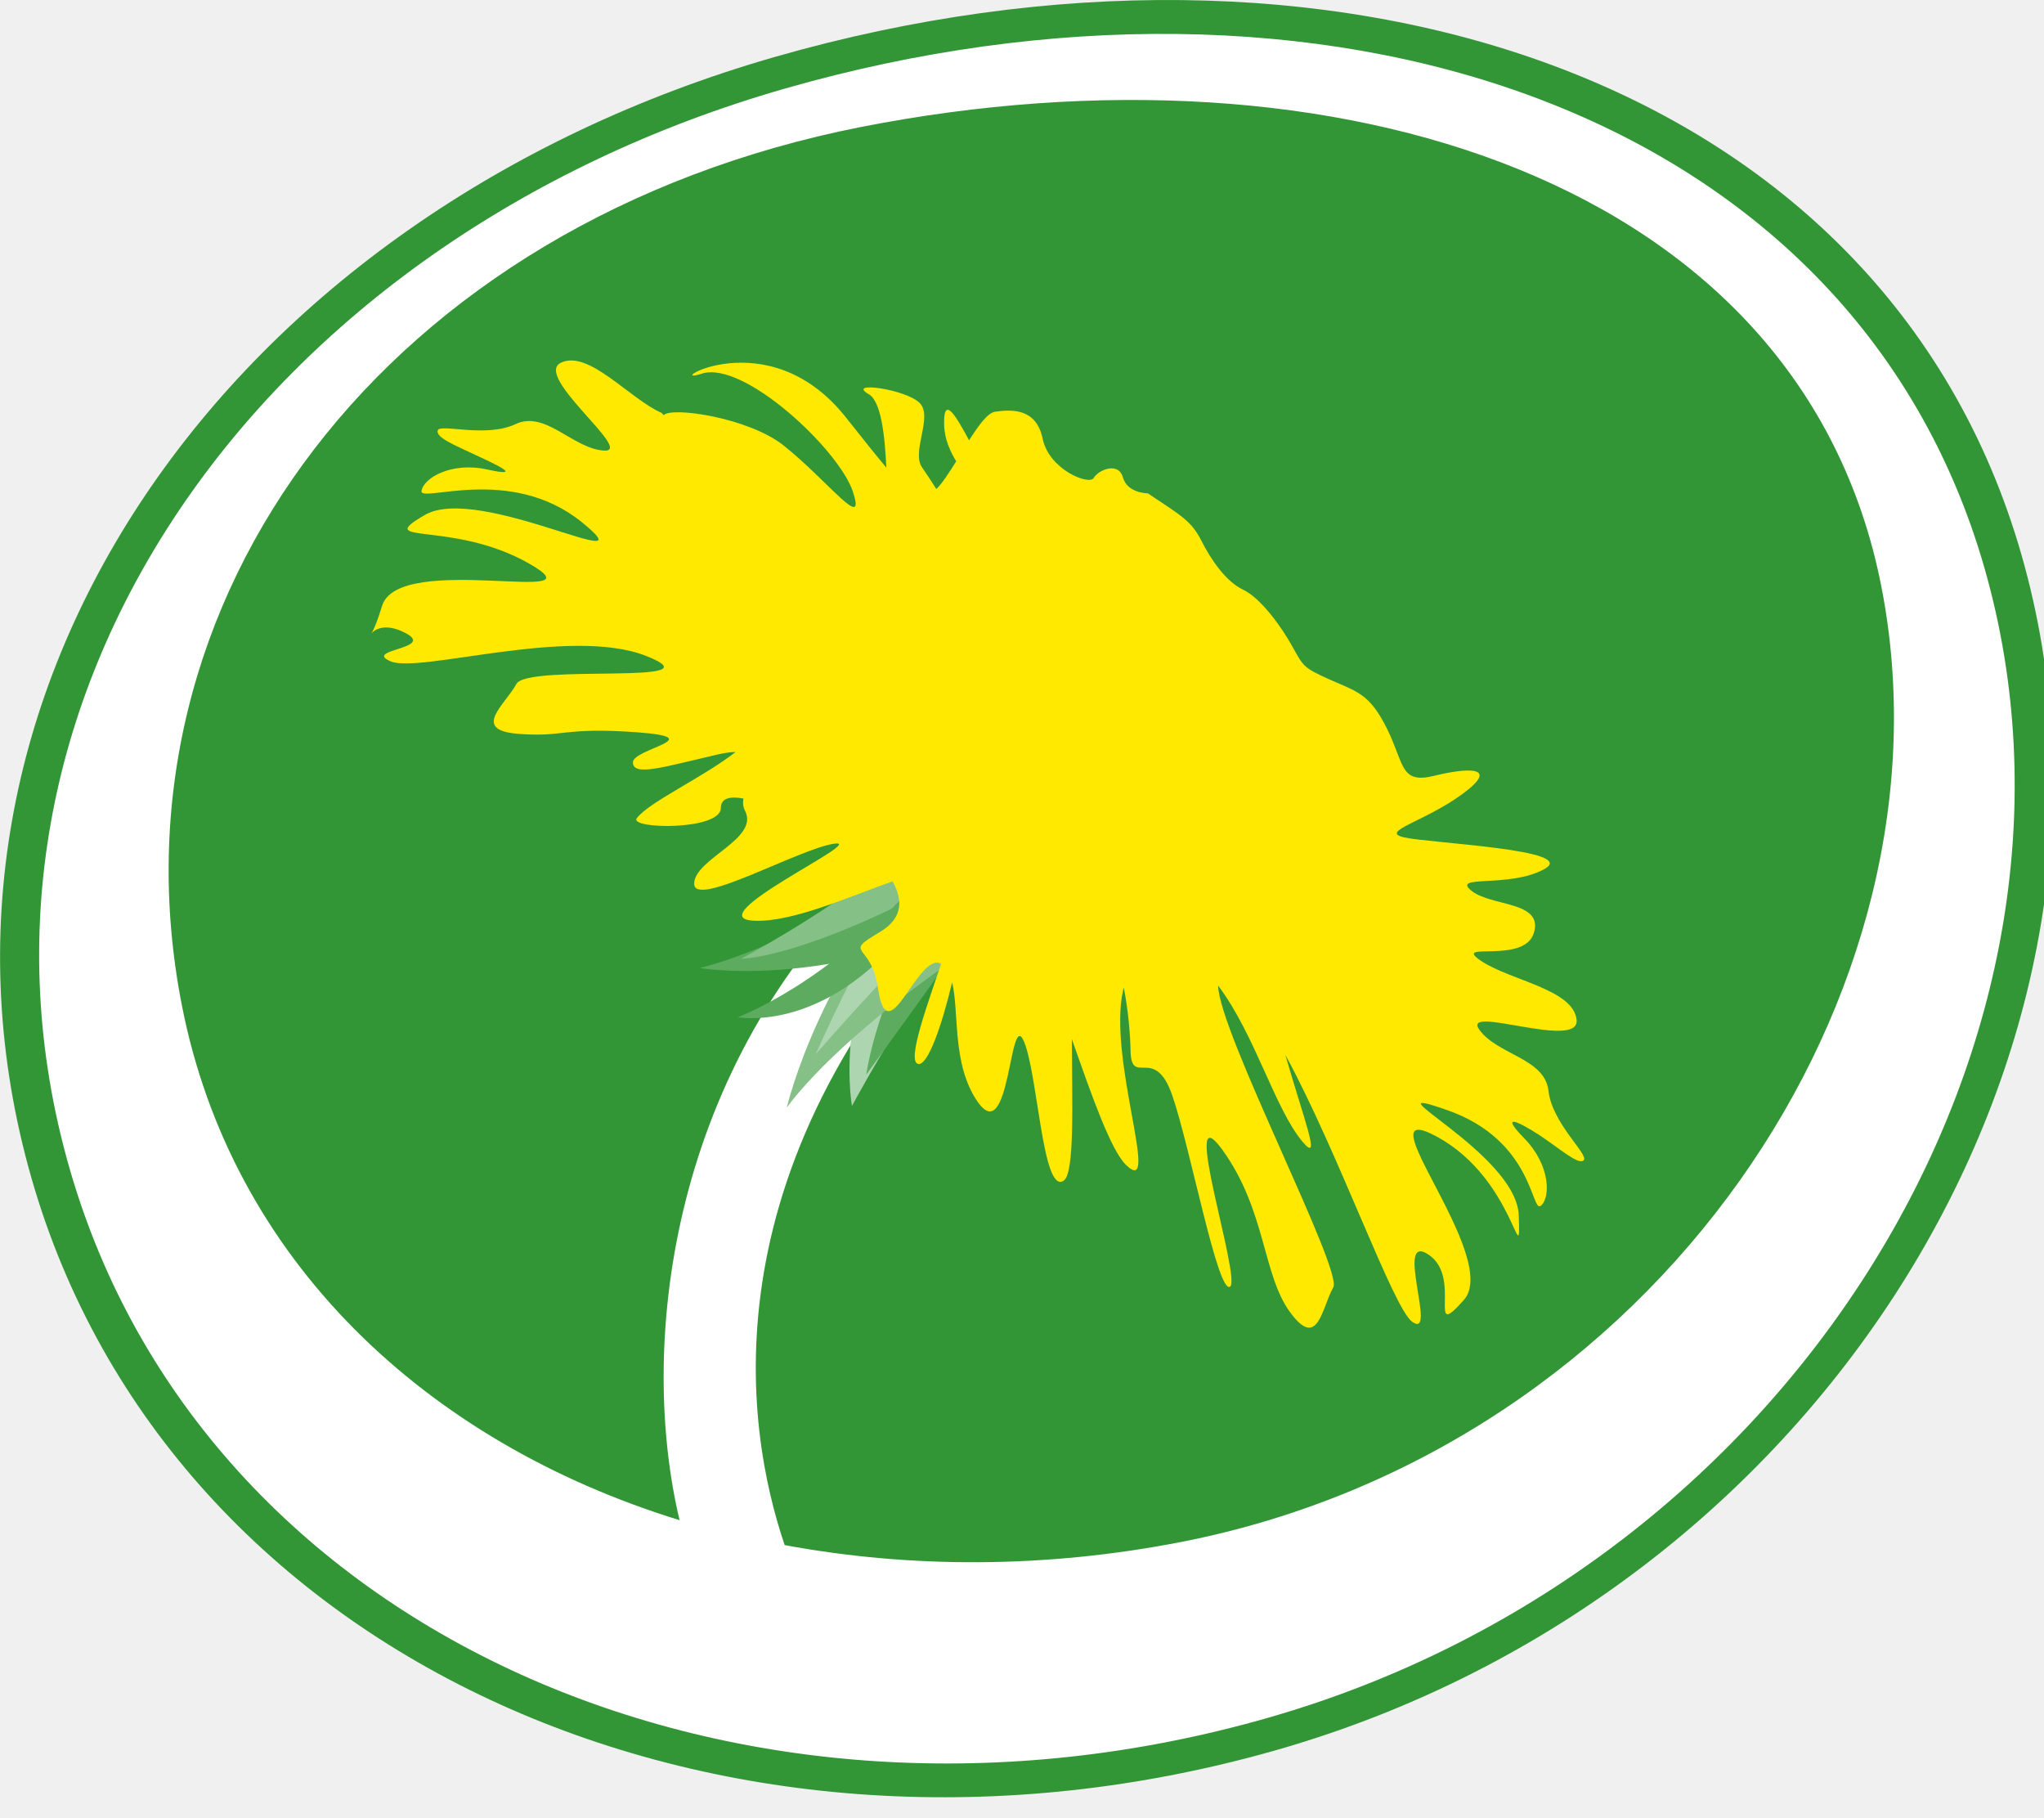
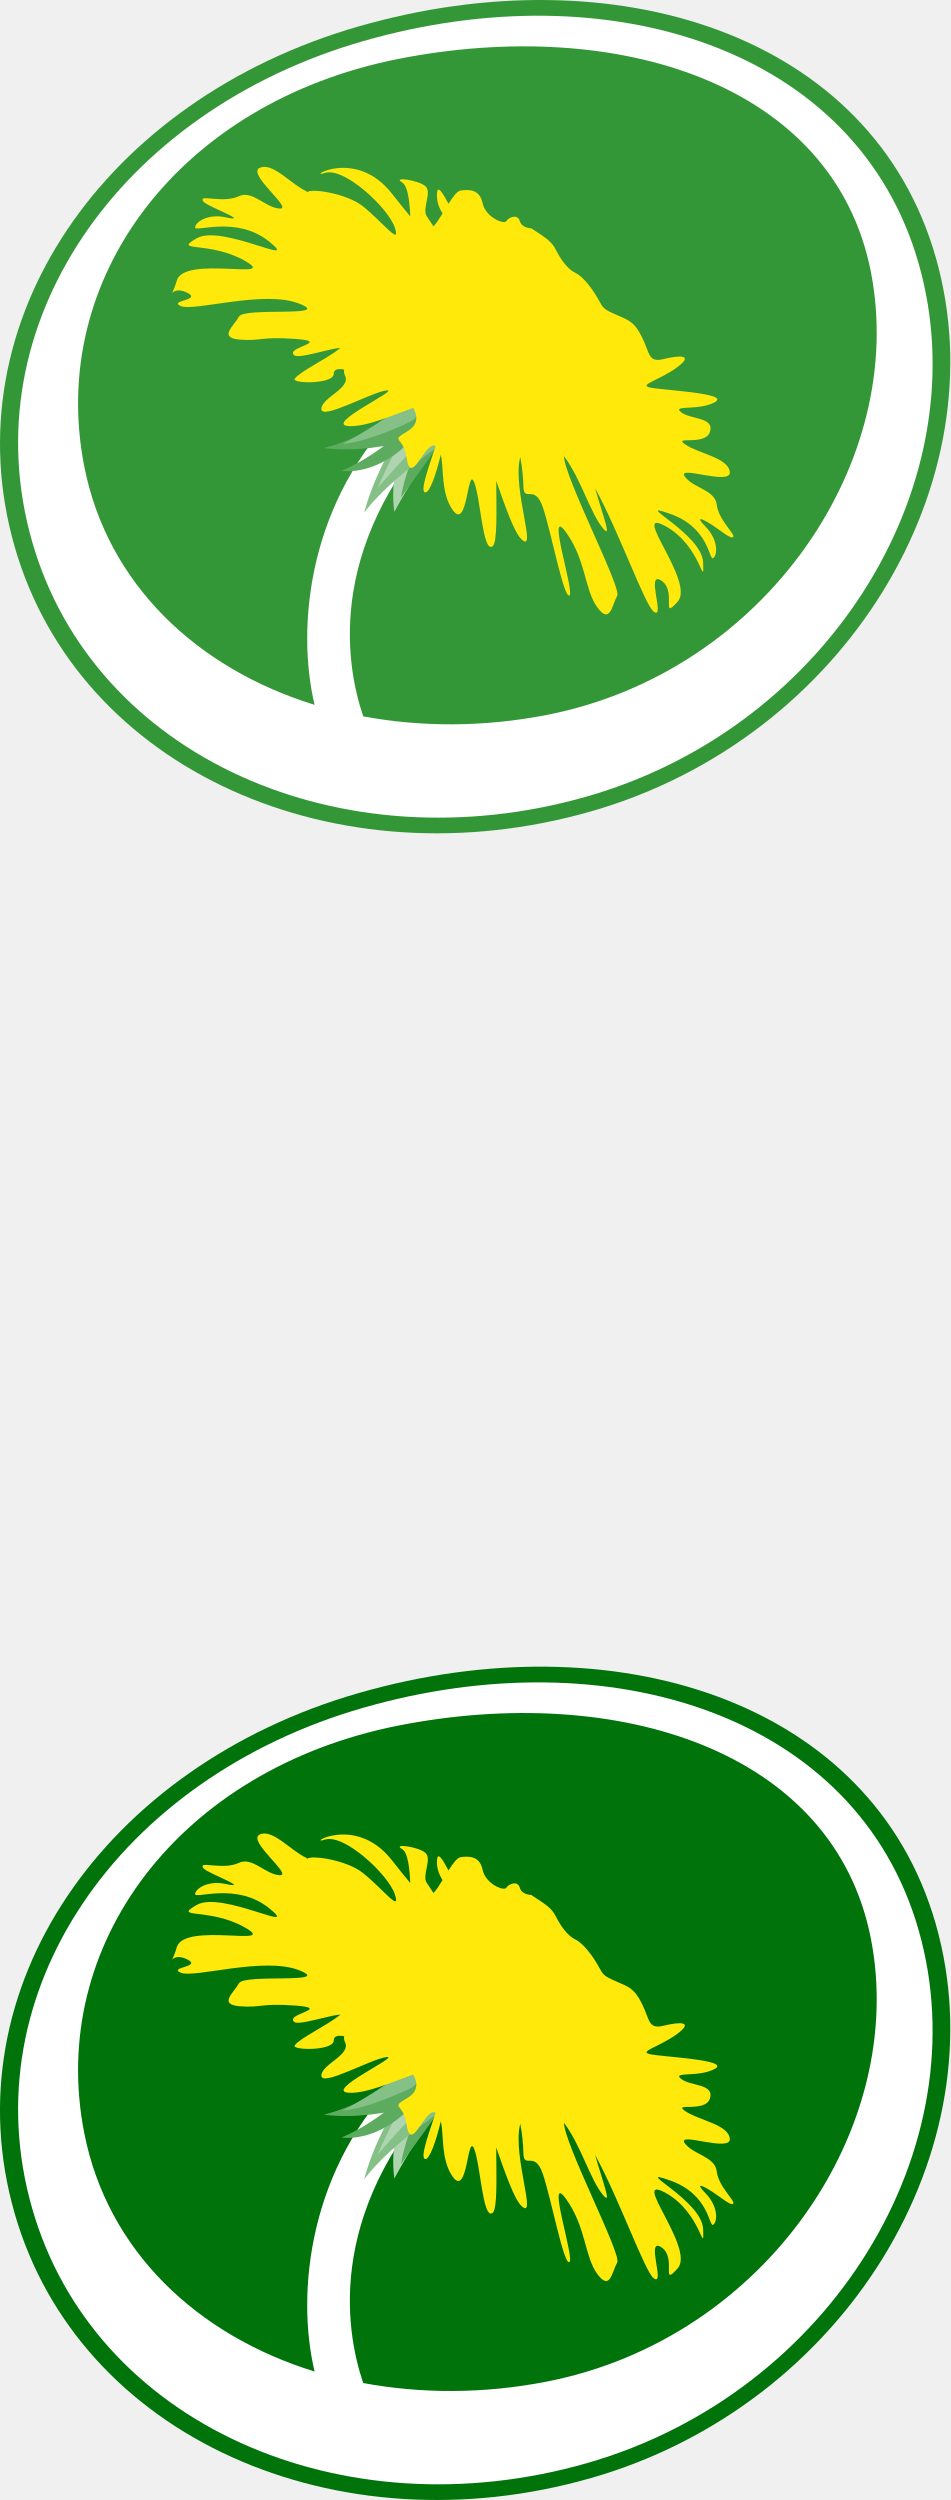
- <svg xmlns="http://www.w3.org/2000/svg" version="1.2" baseProfile="tiny" x="0px" y="0px" width="36px" height="32px" viewBox="-0.001 0 36 32" overflow="visible" xml:space="preserve">
-   <defs>
- </defs>
-   <path fill="#339636" d="M35.603,9.771c2.441,8.526-3.427,18.266-13.106,21.039c-9.677,2.772-19.499-1.542-21.943-10.063  C-1.889,12.223,3.98,3.771,13.658,0.999C23.338-1.775,33.163,1.254,35.603,9.771z" />
-   <path fill="#FFFFFF" d="M34.951,10.003c-2.35-8.2-11.807-11.113-21.118-8.446C4.519,4.225-1.129,12.364,1.221,20.562  c2.346,8.205,11.803,12.353,21.117,9.683C31.653,27.577,37.299,18.204,34.951,10.003z M20.831,27.145  c-2.426,0.477-4.81,0.469-7.012,0.061c-0.708-2.085-1.446-6.781,3.525-11.782l-2.067,0.091c-3.523,3.466-4.025,8.249-3.309,11.252  c-4.47-1.375-7.884-4.582-8.764-9.056C1.795,10.555,6.843,3.876,15.168,2.235C23.495,0.6,31.724,3.162,33.133,10.32  C34.541,17.473,29.157,25.504,20.831,27.145z" />
-   <path fill="#ADD5AF" d="M18.144,14.828c-1.749,2.034-3.139,4.644-3.139,4.644s-0.487-2.477,1.761-5.417" />
-   <path fill="#5CAB5E" d="M17.195,16.184c-0.25,0.431-1.938,2.735-1.938,2.735s0.196-1.441,1.16-2.856" />
-   <path fill="#85C086" d="M16.621,14.792c-2.165,2.116-2.765,4.712-2.765,4.712s1.068-1.585,4.611-3.663" />
-   <path fill="#ADD5AF" d="M15.718,16.027c-0.517,0.638-1.354,2.538-1.354,2.538s1.234-1.425,2.062-2.191" />
-   <path fill="#5CAB5E" d="M16.783,14.422c-2.167,2.116-4.46,2.622-4.46,2.622s2.764,0.502,6.306-1.573" />
-   <path fill="#85C086" d="M16.117,15.798c-2.146,1.088-3.067,1.084-3.067,1.084s1.417-0.749,2.49-1.616" />
-   <path fill="#5CAB5E" d="M16.079,15.595c-1.513,1.735-3.085,2.316-3.085,2.316s1.397,0.27,2.805-1.332" />
-   <path fill="#FFE900" d="M27.271,19.204c-0.065-0.573-0.904-0.63-1.22-1.077c-0.313-0.448,1.771,0.371,1.716-0.169  c-0.056-0.541-1.168-0.691-1.688-1.042c-0.519-0.355,0.767,0.073,0.936-0.491c0.17-0.564-0.758-0.458-1.104-0.744  c-0.349-0.288,0.677-0.038,1.291-0.38c0.615-0.342-2.02-0.453-2.472-0.556c-0.45-0.104,0.366-0.275,1.031-0.768  c0.667-0.492,0.084-0.462-0.509-0.315c-0.592,0.143-0.516-0.203-0.821-0.825c-0.309-0.624-0.528-0.656-1.009-0.87  c-0.476-0.213-0.465-0.235-0.66-0.581c-0.191-0.349-0.562-0.859-0.868-1.002c-0.308-0.147-0.57-0.534-0.738-0.868  c-0.172-0.335-0.331-0.425-0.94-0.829c0,0-0.362,0.001-0.44-0.282c-0.081-0.284-0.437-0.127-0.513,0.011  c-0.08,0.135-0.787-0.146-0.9-0.69c-0.111-0.542-0.546-0.518-0.84-0.476c-0.129,0.02-0.29,0.242-0.456,0.503  c-0.215-0.399-0.433-0.782-0.44-0.339c-0.007,0.318,0.117,0.546,0.213,0.709C16.71,8.331,16.59,8.518,16.49,8.611  c-0.079-0.124-0.168-0.262-0.25-0.38c-0.196-0.275,0.196-0.893-0.042-1.134c-0.24-0.245-1.303-0.392-0.9-0.157  c0.216,0.123,0.283,0.695,0.312,1.294c-0.179-0.214-0.399-0.487-0.701-0.87c-1.392-1.776-3.288-0.54-2.552-0.784  c0.736-0.242,2.421,1.339,2.663,2.076c0.243,0.734-0.436-0.188-1.223-0.815c-0.623-0.491-1.978-0.684-2.108-0.53l-0.036-0.04  C11.08,7.019,10.365,6.15,9.876,6.388c-0.487,0.238,1.307,1.578,0.762,1.546c-0.549-0.032-1.034-0.716-1.559-0.466  c-0.526,0.248-1.332-0.015-1.37,0.11C7.67,7.707,8.018,7.841,8.395,8.021c0.382,0.176,0.821,0.386,0.187,0.246  C7.944,8.126,7.456,8.42,7.423,8.645c-0.031,0.22,1.562-0.467,2.819,0.546c1.258,1.019-1.801-0.672-2.754-0.127  c-0.953,0.551,0.47,0.086,1.83,0.859c1.358,0.776-2.296-0.222-2.59,0.746c-0.294,0.973-0.304,0.146,0.359,0.451  c0.669,0.307-0.715,0.308-0.21,0.524c0.505,0.22,3.158-0.624,4.503-0.094c1.345,0.53-2.087,0.129-2.286,0.493  c-0.2,0.368-0.801,0.81,0.027,0.878c0.822,0.065,0.784-0.122,2.098-0.027c1.316,0.098-0.09,0.289-0.073,0.535  c0.014,0.246,0.537,0.076,1.488-0.143c0.141-0.033,0.24-0.043,0.321-0.045c-0.588,0.457-1.513,0.874-1.739,1.163  c-0.159,0.198,1.478,0.225,1.479-0.177c0-0.184,0.181-0.208,0.398-0.166c-0.013,0.074-0.008,0.146,0.027,0.214  c0.26,0.5-0.887,0.842-0.895,1.284c-0.003,0.443,1.858-0.62,2.47-0.704c0.61-0.081-2.431,1.308-1.417,1.357  c0.674,0.032,1.688-0.429,2.441-0.693c0.158,0.279,0.223,0.63-0.229,0.896c-0.671,0.396-0.143,0.179-0.029,0.976  c0.173,1.211,0.701-0.648,1.113-0.42c-0.218,0.659-0.618,1.725-0.402,1.763c0.17,0.032,0.418-0.687,0.596-1.435  c0.129,0.516-0.009,1.435,0.447,2.097c0.576,0.832,0.561-1.628,0.813-1.07c0.251,0.564,0.329,2.704,0.703,2.465  c0.199-0.126,0.15-1.362,0.146-2.496c0.334,0.949,0.682,1.959,0.959,2.222c0.618,0.587-0.335-1.885-0.055-3.083  c0.004-0.014,0.007-0.03,0.011-0.044c0.078,0.398,0.113,0.823,0.119,1.104c0.011,0.665,0.427-0.119,0.739,0.807  c0.317,0.927,0.796,3.476,1.011,3.356c0.214-0.115-0.909-3.48-0.134-2.413c0.772,1.068,0.705,2.198,1.196,2.865  c0.491,0.668,0.553-0.079,0.758-0.44c0.175-0.304-2.013-4.496-2.028-5.315c0.651,0.861,0.998,2.17,1.49,2.753  c0.344,0.407,0.006-0.437-0.305-1.532c0.943,1.733,1.899,4.466,2.236,4.701c0.451,0.317-0.326-1.591,0.283-1.186  c0.61,0.402-0.046,1.558,0.625,0.799c0.669-0.756-1.848-3.619-0.472-2.873c1.374,0.75,1.475,2.48,1.438,1.381  c-0.041-1.099-2.787-2.385-1.263-1.851c1.527,0.532,1.482,1.826,1.653,1.684c0.172-0.143,0.167-0.714-0.288-1.181  c-0.454-0.467-0.103-0.298,0.249-0.07c0.35,0.227,0.706,0.549,0.794,0.45C27.983,20.327,27.335,19.781,27.271,19.204z" />
+ <svg xmlns="http://www.w3.org/2000/svg" version="1.2" baseProfile="tiny" id="Layer_1" x="0px" y="0px" width="130em" height="342em" viewBox="0 0 130 342" overflow="inherit" xml:space="preserve">
+   <path fill="#349737" d="M128.011,35.201c8.777,30.714-12.321,65.797-47.125,75.786c-34.792,9.986-70.108-5.552-78.897-36.248  C-6.789,44.032,14.313,13.583,49.11,3.598C83.914-6.395,119.24,4.519,128.011,35.201z" />
+   <path fill="#FFFFFF" d="M125.669,36.036C117.221,6.497,83.218-3.997,49.738,5.61C16.248,15.219-4.057,44.538,4.391,74.069  c8.434,29.557,42.437,44.5,75.927,34.883C113.812,99.341,134.11,65.578,125.669,36.036z M74.9,97.783  C66.178,99.499,57.607,99.471,49.689,98c-2.545-7.51-5.2-24.423,12.676-42.442l-7.433,0.329  C42.263,68.374,40.458,85.602,43.036,96.421c-16.071-4.956-28.347-16.505-31.51-32.624c-5.07-25.773,13.08-49.833,43.013-55.746  c29.941-5.889,59.526,3.34,64.593,29.126C124.195,62.943,104.836,91.873,74.9,97.783z" />
+   <g>
+     <g>
+       <path fill="#AED5AF" d="M65.237,53.313c-6.289,7.314-11.285,16.698-11.285,16.698s-1.752-8.906,6.331-19.477" />
+       <path fill="#5DAB5F" d="M61.828,58.191c-0.899,1.548-6.966,9.833-6.966,9.833s0.706-5.18,4.171-10.269" />
+     </g>
+     <g>
+       <g>
+         <path fill="#85C087" d="M59.763,53.186c-7.785,7.608-9.94,16.945-9.94,16.945s3.841-5.702,16.58-13.172" />
+       </g>
+       <path fill="#AED5AF" d="M56.515,57.625c-1.857,2.292-4.87,9.127-4.87,9.127s4.438-5.126,7.416-7.881" />
+     </g>
+     <g>
+       <path fill="#5DAB5F" d="M60.346,51.856c-7.792,7.607-16.036,9.426-16.036,9.426s9.937,1.805,22.672-5.655" />
+       <path fill="#85C087" d="M57.951,56.804c-7.718,3.912-11.029,3.897-11.029,3.897s5.095-2.693,8.954-5.811" />
+     </g>
+     <path fill="#5DAB5F" d="M57.814,56.073C52.375,62.312,46.722,64.4,46.722,64.4s5.024,0.969,10.084-4.787" />
+   </g>
+   <path fill="#FFE90A" d="M98.053,69.049c-0.235-2.064-3.252-2.268-4.386-3.876c-1.127-1.608,6.366,1.334,6.169-0.607  c-0.2-1.945-4.199-2.486-6.07-3.748c-1.864-1.276,2.756,0.263,3.363-1.765c0.611-2.028-2.725-1.648-3.971-2.675  c-1.254-1.036,2.433-0.137,4.642-1.366c2.212-1.229-7.262-1.627-8.887-2c-1.619-0.376,1.316-0.99,3.708-2.76  c2.397-1.77,0.302-1.661-1.83-1.134c-2.128,0.513-1.854-0.73-2.952-2.967c-1.11-2.242-1.9-2.358-3.628-3.129  c-1.71-0.765-1.671-0.844-2.373-2.087c-0.688-1.253-2.02-3.09-3.122-3.603c-1.105-0.528-2.05-1.919-2.654-3.121  c-0.618-1.205-1.19-1.528-3.381-2.979c0,0-1.303,0.005-1.584-1.013c-0.291-1.02-1.569-0.456-1.844,0.039  c-0.287,0.486-2.83-0.525-3.237-2.48c-0.4-1.947-1.962-1.863-3.02-1.71c-0.463,0.07-1.042,0.869-1.64,1.808  c-0.772-1.436-1.555-2.812-1.583-1.22c-0.024,1.145,0.421,1.963,0.766,2.549c-0.457,0.751-0.888,1.422-1.247,1.759  c-0.284-0.444-0.604-0.943-0.899-1.366c-0.706-0.99,0.706-3.209-0.151-4.079c-0.864-0.879-4.684-1.41-3.237-0.565  c0.776,0.442,1.018,2.499,1.124,4.653c-0.643-0.769-1.436-1.75-2.521-3.129c-5.004-6.385-11.822-1.941-9.175-2.817  c2.647-0.869,8.704,4.813,9.575,7.465c0.874,2.64-1.566-0.674-4.396-2.93c-2.24-1.766-7.11-2.46-7.581-1.907l-0.13-0.142  c-2.061-0.91-4.631-4.031-6.391-3.176c-1.752,0.855,4.698,5.674,2.739,5.559c-1.973-0.114-3.718-2.574-5.604-1.677  c-1.893,0.892-4.789-0.054-4.926,0.395c-0.14,0.465,1.11,0.948,2.465,1.594c1.373,0.632,2.953,1.387,0.671,0.885  c-2.29-0.507-4.045,0.551-4.165,1.357c-0.112,0.792,5.615-1.678,10.137,1.965c4.522,3.662-6.475-2.416-9.902-0.458  c-3.427,1.98,1.689,0.309,6.58,3.09c4.884,2.79-8.255-0.797-9.312,2.683c-1.057,3.498-1.092,0.525,1.292,1.621  c2.405,1.103-2.57,1.108-0.755,1.884c1.815,0.79,11.355-2.242,16.19-0.339c4.835,1.907-7.503,0.463-8.22,1.771  c-0.72,1.322-2.879,2.913,0.099,3.157c2.956,0.233,2.819-0.438,7.542-0.099c4.733,0.351-0.323,1.038-0.263,1.924  c0.049,0.883,1.931,0.272,5.351-0.513c0.505-0.118,0.864-0.154,1.155-0.163c-2.114,1.643-5.439,3.141-6.254,4.182  c-0.572,0.713,5.312,0.808,5.32-0.637c0-0.662,0.649-0.748,1.433-0.595c-0.046,0.265-0.028,0.525,0.098,0.769  c0.934,1.798-3.188,3.028-3.216,4.617c-0.01,1.592,6.682-2.228,8.88-2.53c2.195-0.29-8.739,4.703-5.095,4.879  c2.423,0.116,6.067-1.542,8.778-2.493c0.569,1.004,0.8,2.267-0.822,3.222c-2.412,1.426-0.513,0.643-0.105,3.508  c0.622,4.354,2.521-2.331,4.003-1.51c-0.783,2.37-2.223,6.201-1.447,6.338c0.611,0.115,1.503-2.469,2.142-5.158  c0.463,1.854-0.032,5.154,1.608,7.539c2.072,2.991,2.016-5.854,2.925-3.846c0.902,2.03,1.183,9.72,2.527,8.863  c0.717-0.457,0.541-4.898,0.523-8.976c1.201,3.413,2.451,7.044,3.448,7.988c2.223,2.11-1.204-6.78-0.196-11.085  c0.014-0.049,0.024-0.105,0.038-0.158c0.281,1.433,0.407,2.96,0.429,3.968c0.038,2.392,1.534-0.428,2.658,2.904  c1.141,3.332,2.861,12.493,3.634,12.064c0.769-0.414-3.269-12.514-0.481-8.673c2.777,3.842,2.535,7.9,4.302,10.299  c1.767,2.401,1.987-0.285,2.725-1.584c0.629-1.092-7.236-16.162-7.293-19.108c2.342,3.094,3.589,7.803,5.358,9.896  c1.236,1.464,0.021-1.57-1.096-5.506c3.392,6.232,6.829,16.057,8.041,16.903c1.622,1.141-1.173-5.724,1.018-4.263  c2.195,1.446-0.164,5.6,2.248,2.872c2.405-2.718-6.644-13.013-1.696-10.327c4.94,2.693,5.302,8.919,5.169,4.965  c-0.147-3.95-10.021-8.574-4.54-6.653c5.491,1.913,5.33,6.565,5.944,6.054c0.618-0.513,0.601-2.567-1.036-4.245  c-1.633-1.679-0.368-1.071,0.896-0.253c1.257,0.814,2.539,1.973,2.854,1.618C100.617,73.087,98.285,71.121,98.053,69.049z" />
+   <path fill="#00730A" d="M128.01,263.201c8.777,30.714-12.321,65.797-47.125,75.785c-34.792,9.986-70.108-5.552-78.897-36.248  c-8.778-30.706,12.325-61.155,47.121-71.141C83.913,221.605,119.239,232.52,128.01,263.201z" />
+   <path fill="#FFFFFF" d="M125.668,264.036c-8.448-29.54-42.451-40.033-75.931-30.426c-33.49,9.608-53.795,38.928-45.348,68.459  c8.434,29.557,42.437,44.5,75.927,34.883C113.811,327.341,134.109,293.578,125.668,264.036z M74.899,325.783  c-8.722,1.716-17.292,1.688-25.21,0.217c-2.545-7.51-5.2-24.423,12.676-42.441l-7.433,0.328  c-12.668,12.487-14.474,29.715-11.896,40.534c-16.071-4.956-28.347-16.505-31.51-32.624c-5.07-25.773,13.08-49.834,43.013-55.746  c29.94-5.889,59.525,3.341,64.593,29.127C124.194,290.943,104.835,319.873,74.899,325.783z" />
+   <g>
+     <g>
+       <path fill="#AED5AF" d="M65.236,281.313c-6.289,7.314-11.285,16.698-11.285,16.698s-1.752-8.906,6.331-19.477" />
+       <path fill="#5DAB5F" d="M61.827,286.191c-0.899,1.548-6.966,9.833-6.966,9.833s0.706-5.18,4.171-10.269" />
+     </g>
+     <g>
+       <g>
+         <path fill="#85C087" d="M59.763,281.186c-7.785,7.608-9.94,16.945-9.94,16.945s3.841-5.702,16.58-13.172" />
+       </g>
+       <path fill="#AED5AF" d="M56.515,285.625c-1.857,2.293-4.87,9.128-4.87,9.128s4.438-5.126,7.416-7.881" />
+     </g>
+     <g>
+       <path fill="#5DAB5F" d="M60.345,279.856c-7.792,7.607-16.036,9.426-16.036,9.426s9.937,1.805,22.671-5.655" />
+       <path fill="#85C087" d="M57.951,284.804c-7.718,3.912-11.029,3.897-11.029,3.897s5.095-2.693,8.954-5.811" />
+     </g>
+     <path fill="#5DAB5F" d="M57.813,284.073c-5.438,6.238-11.092,8.327-11.092,8.327s5.024,0.969,10.084-4.787" />
+   </g>
+   <path fill="#FFE90A" d="M98.052,297.049c-0.235-2.064-3.252-2.268-4.386-3.876c-1.127-1.608,6.366,1.334,6.169-0.607  c-0.2-1.945-4.199-2.486-6.07-3.748c-1.864-1.276,2.756,0.263,3.363-1.765c0.611-2.027-2.725-1.648-3.971-2.676  c-1.254-1.035,2.433-0.137,4.642-1.365c2.212-1.229-7.262-1.628-8.887-2c-1.619-0.376,1.316-0.99,3.708-2.76  c2.397-1.77,0.302-1.661-1.83-1.135c-2.128,0.514-1.854-0.73-2.952-2.967c-1.11-2.242-1.9-2.357-3.628-3.129  c-1.71-0.765-1.671-0.844-2.373-2.087c-0.688-1.253-2.02-3.09-3.122-3.603c-1.105-0.528-2.05-1.919-2.654-3.121  c-0.618-1.205-1.19-1.527-3.381-2.979c0,0-1.303,0.005-1.584-1.013c-0.291-1.021-1.569-0.457-1.844,0.038  c-0.287,0.486-2.83-0.524-3.237-2.48c-0.399-1.946-1.962-1.862-3.019-1.71c-0.463,0.07-1.042,0.869-1.64,1.809  c-0.772-1.437-1.555-2.812-1.583-1.221c-0.024,1.145,0.421,1.963,0.766,2.549c-0.457,0.752-0.888,1.423-1.247,1.76  c-0.284-0.444-0.604-0.943-0.899-1.365c-0.706-0.99,0.706-3.21-0.151-4.079c-0.864-0.88-4.684-1.409-3.237-0.565  c0.776,0.442,1.018,2.498,1.124,4.652c-0.643-0.769-1.436-1.75-2.521-3.129c-5.004-6.385-11.822-1.941-9.175-2.816  c2.647-0.869,8.704,4.812,9.575,7.465c0.874,2.64-1.566-0.675-4.396-2.931c-2.24-1.767-7.11-2.46-7.581-1.907l-0.13-0.142  c-2.061-0.909-4.631-4.031-6.391-3.177c-1.752,0.855,4.698,5.675,2.739,5.559c-1.973-0.113-3.718-2.573-5.604-1.676  c-1.893,0.892-4.789-0.055-4.926,0.395c-0.14,0.465,1.11,0.948,2.465,1.594c1.373,0.633,2.953,1.387,0.671,0.885  c-2.29-0.507-4.045,0.552-4.165,1.357c-0.112,0.792,5.615-1.678,10.137,1.965c4.522,3.662-6.475-2.416-9.902-0.459  c-3.427,1.98,1.689,0.31,6.58,3.09c4.884,2.791-8.255-0.797-9.312,2.684c-1.057,3.497-1.092,0.524,1.292,1.62  c2.405,1.103-2.57,1.108-0.755,1.884c1.815,0.79,11.355-2.242,16.19-0.339c4.835,1.907-7.503,0.464-8.22,1.771  c-0.72,1.321-2.879,2.913,0.099,3.157c2.956,0.232,2.819-0.438,7.542-0.1c4.733,0.352-0.323,1.038-0.263,1.925  c0.049,0.884,1.931,0.272,5.351-0.513c0.505-0.117,0.864-0.154,1.155-0.163c-2.114,1.644-5.439,3.141-6.254,4.182  c-0.572,0.713,5.312,0.808,5.32-0.638c0-0.661,0.649-0.748,1.433-0.595c-0.046,0.265-0.028,0.524,0.098,0.769  c0.934,1.799-3.188,3.029-3.216,4.617c-0.01,1.593,6.682-2.227,8.88-2.529c2.195-0.289-8.739,4.703-5.095,4.879  c2.423,0.116,6.067-1.541,8.778-2.493c0.569,1.005,0.8,2.267-0.822,3.222c-2.412,1.426-0.513,0.643-0.105,3.508  c0.622,4.354,2.521-2.331,4.003-1.51c-0.783,2.37-2.223,6.201-1.447,6.338c0.611,0.115,1.503-2.469,2.142-5.158  c0.463,1.854-0.032,5.154,1.608,7.539c2.072,2.991,2.016-5.854,2.925-3.846c0.902,2.03,1.182,9.72,2.527,8.863  c0.717-0.457,0.541-4.898,0.523-8.976c1.201,3.413,2.451,7.044,3.448,7.988c2.223,2.11-1.204-6.78-0.196-11.085  c0.014-0.049,0.024-0.105,0.038-0.158c0.281,1.433,0.407,2.96,0.429,3.968c0.038,2.392,1.534-0.428,2.658,2.904  c1.141,3.332,2.861,12.493,3.634,12.064c0.769-0.414-3.269-12.514-0.481-8.673c2.777,3.842,2.535,7.9,4.302,10.299  c1.767,2.401,1.987-0.285,2.725-1.584c0.629-1.092-7.236-16.162-7.293-19.108c2.342,3.094,3.589,7.803,5.358,9.896  c1.236,1.464,0.021-1.57-1.096-5.506c3.392,6.232,6.829,16.057,8.041,16.903c1.622,1.141-1.173-5.724,1.018-4.263  c2.195,1.446-0.164,5.6,2.248,2.872c2.405-2.718-6.644-13.013-1.696-10.327c4.94,2.693,5.302,8.919,5.169,4.965  c-0.147-3.95-10.021-8.574-4.54-6.653c5.491,1.913,5.33,6.565,5.944,6.054c0.618-0.513,0.601-2.567-1.036-4.245  c-1.633-1.679-0.368-1.071,0.896-0.253c1.257,0.814,2.539,1.973,2.854,1.618C100.616,301.087,98.284,299.121,98.052,297.049z" />
</svg>
